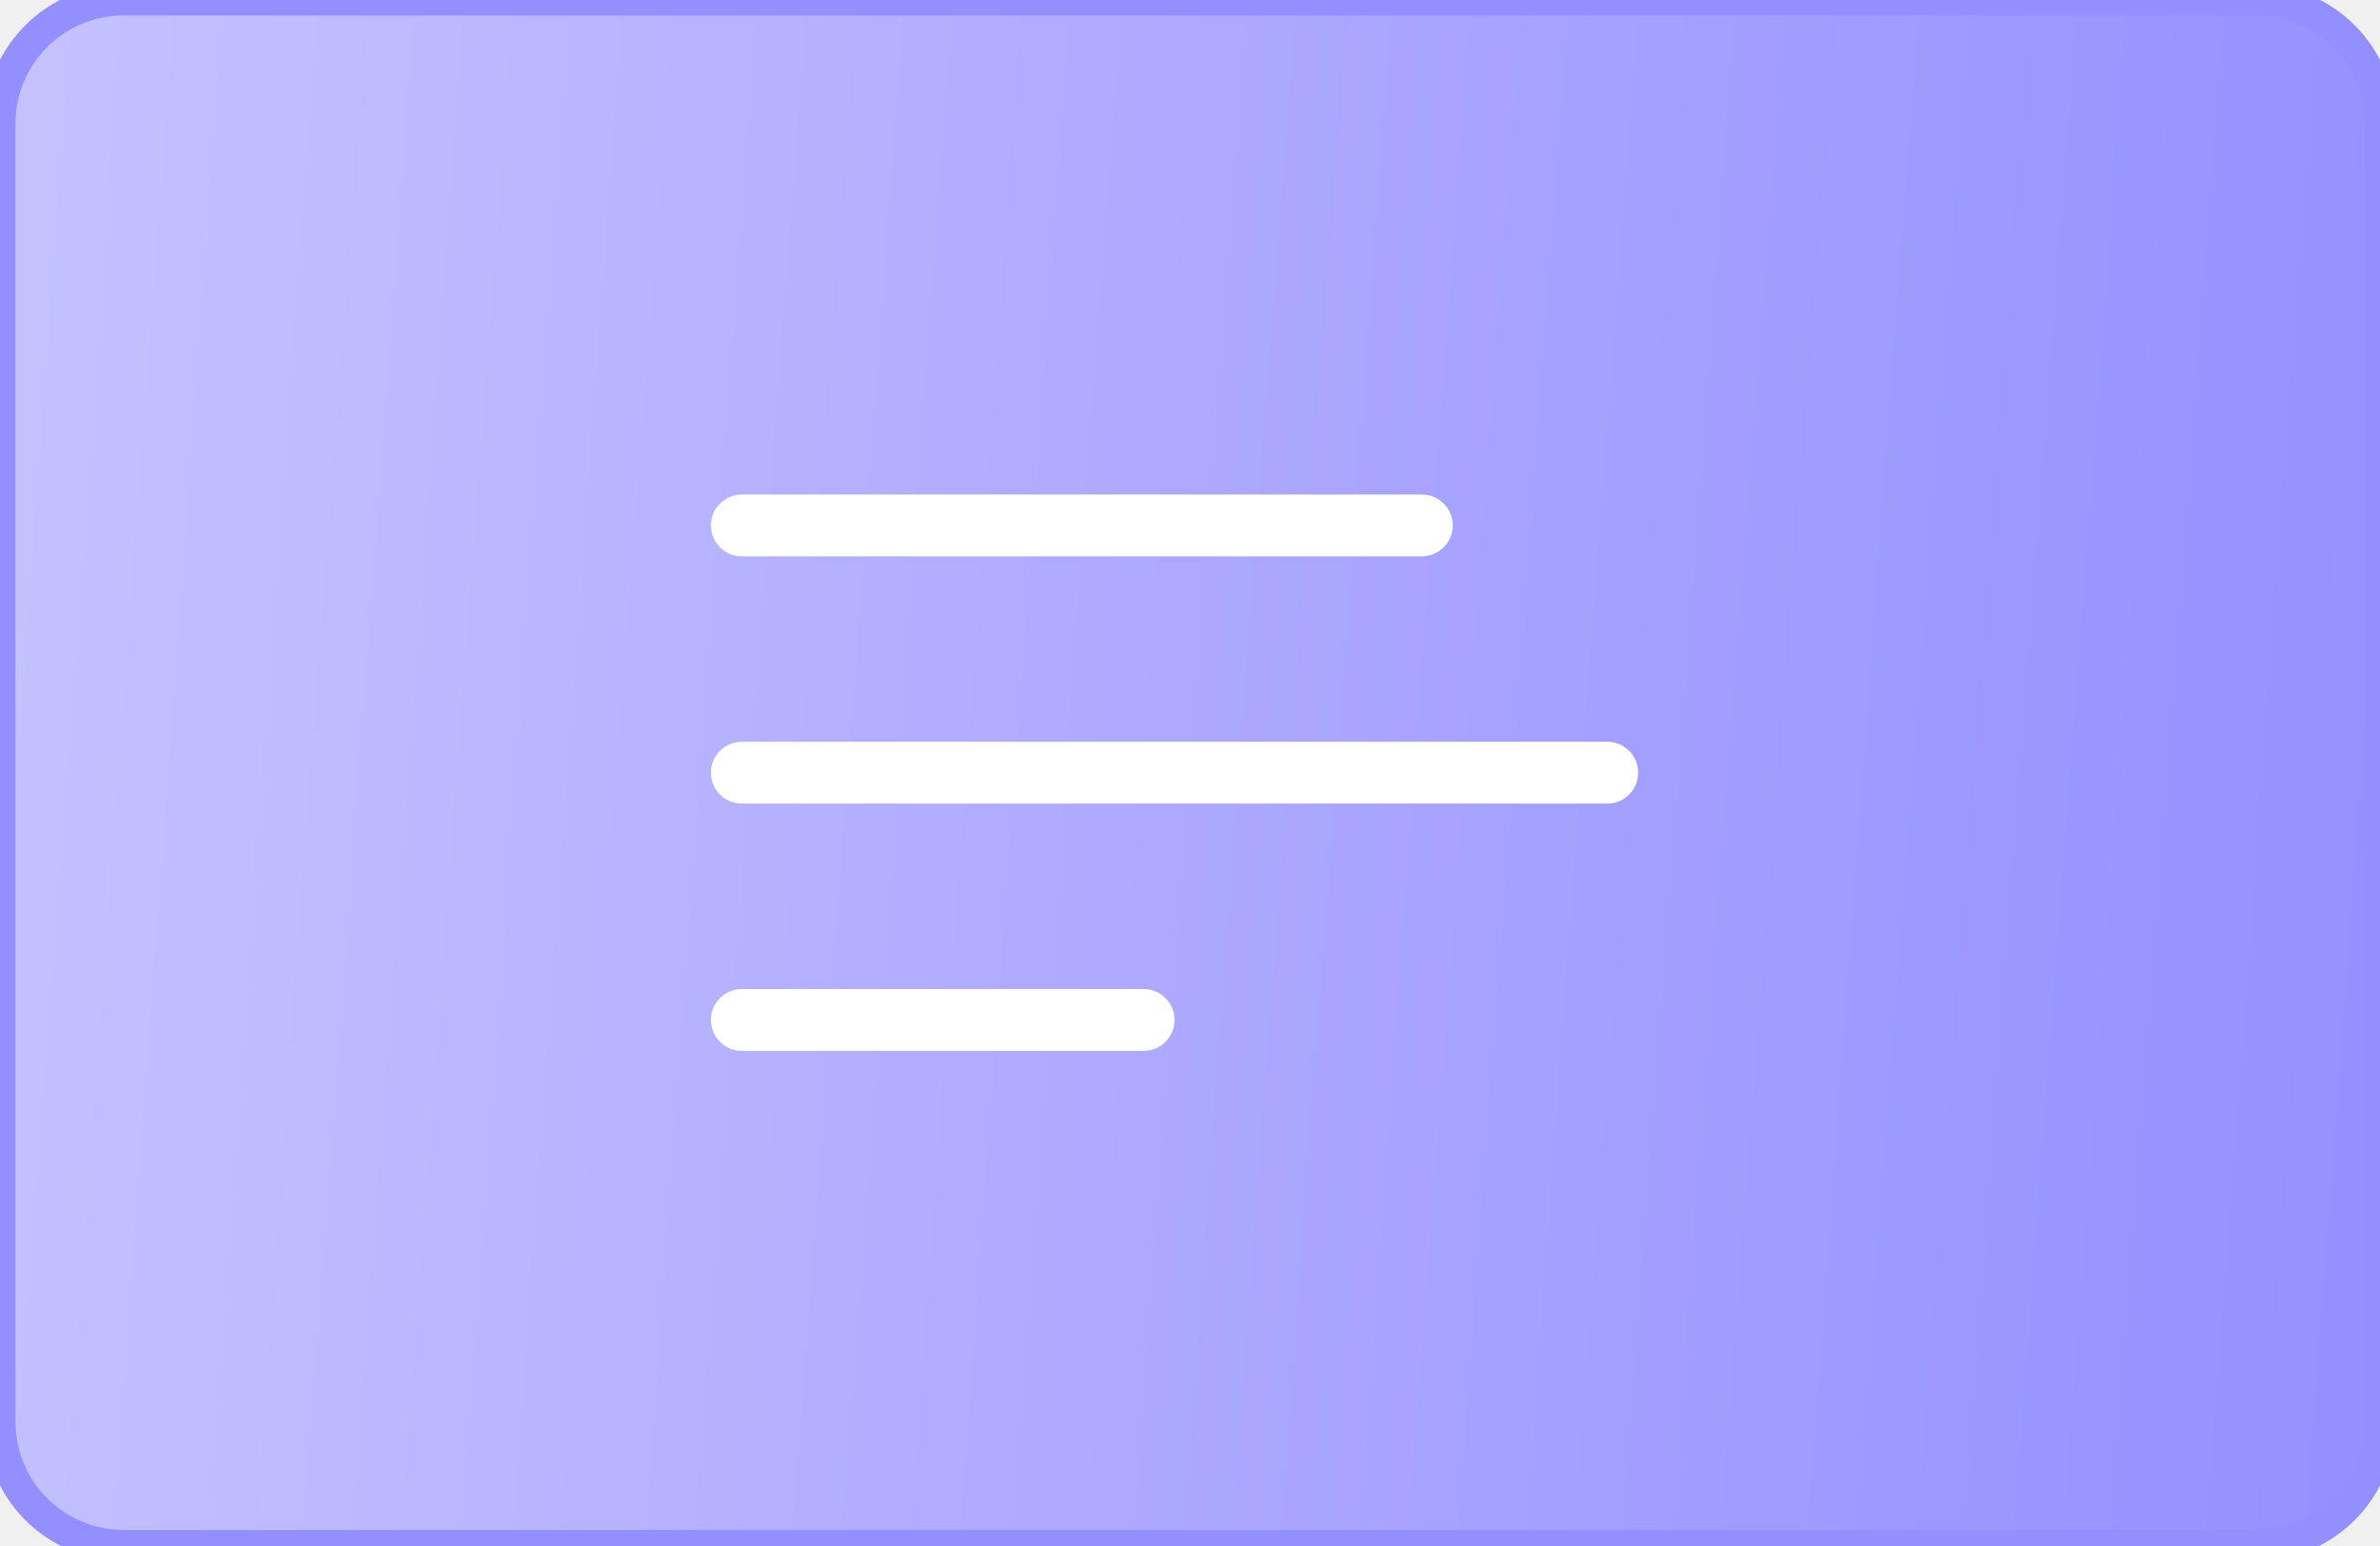
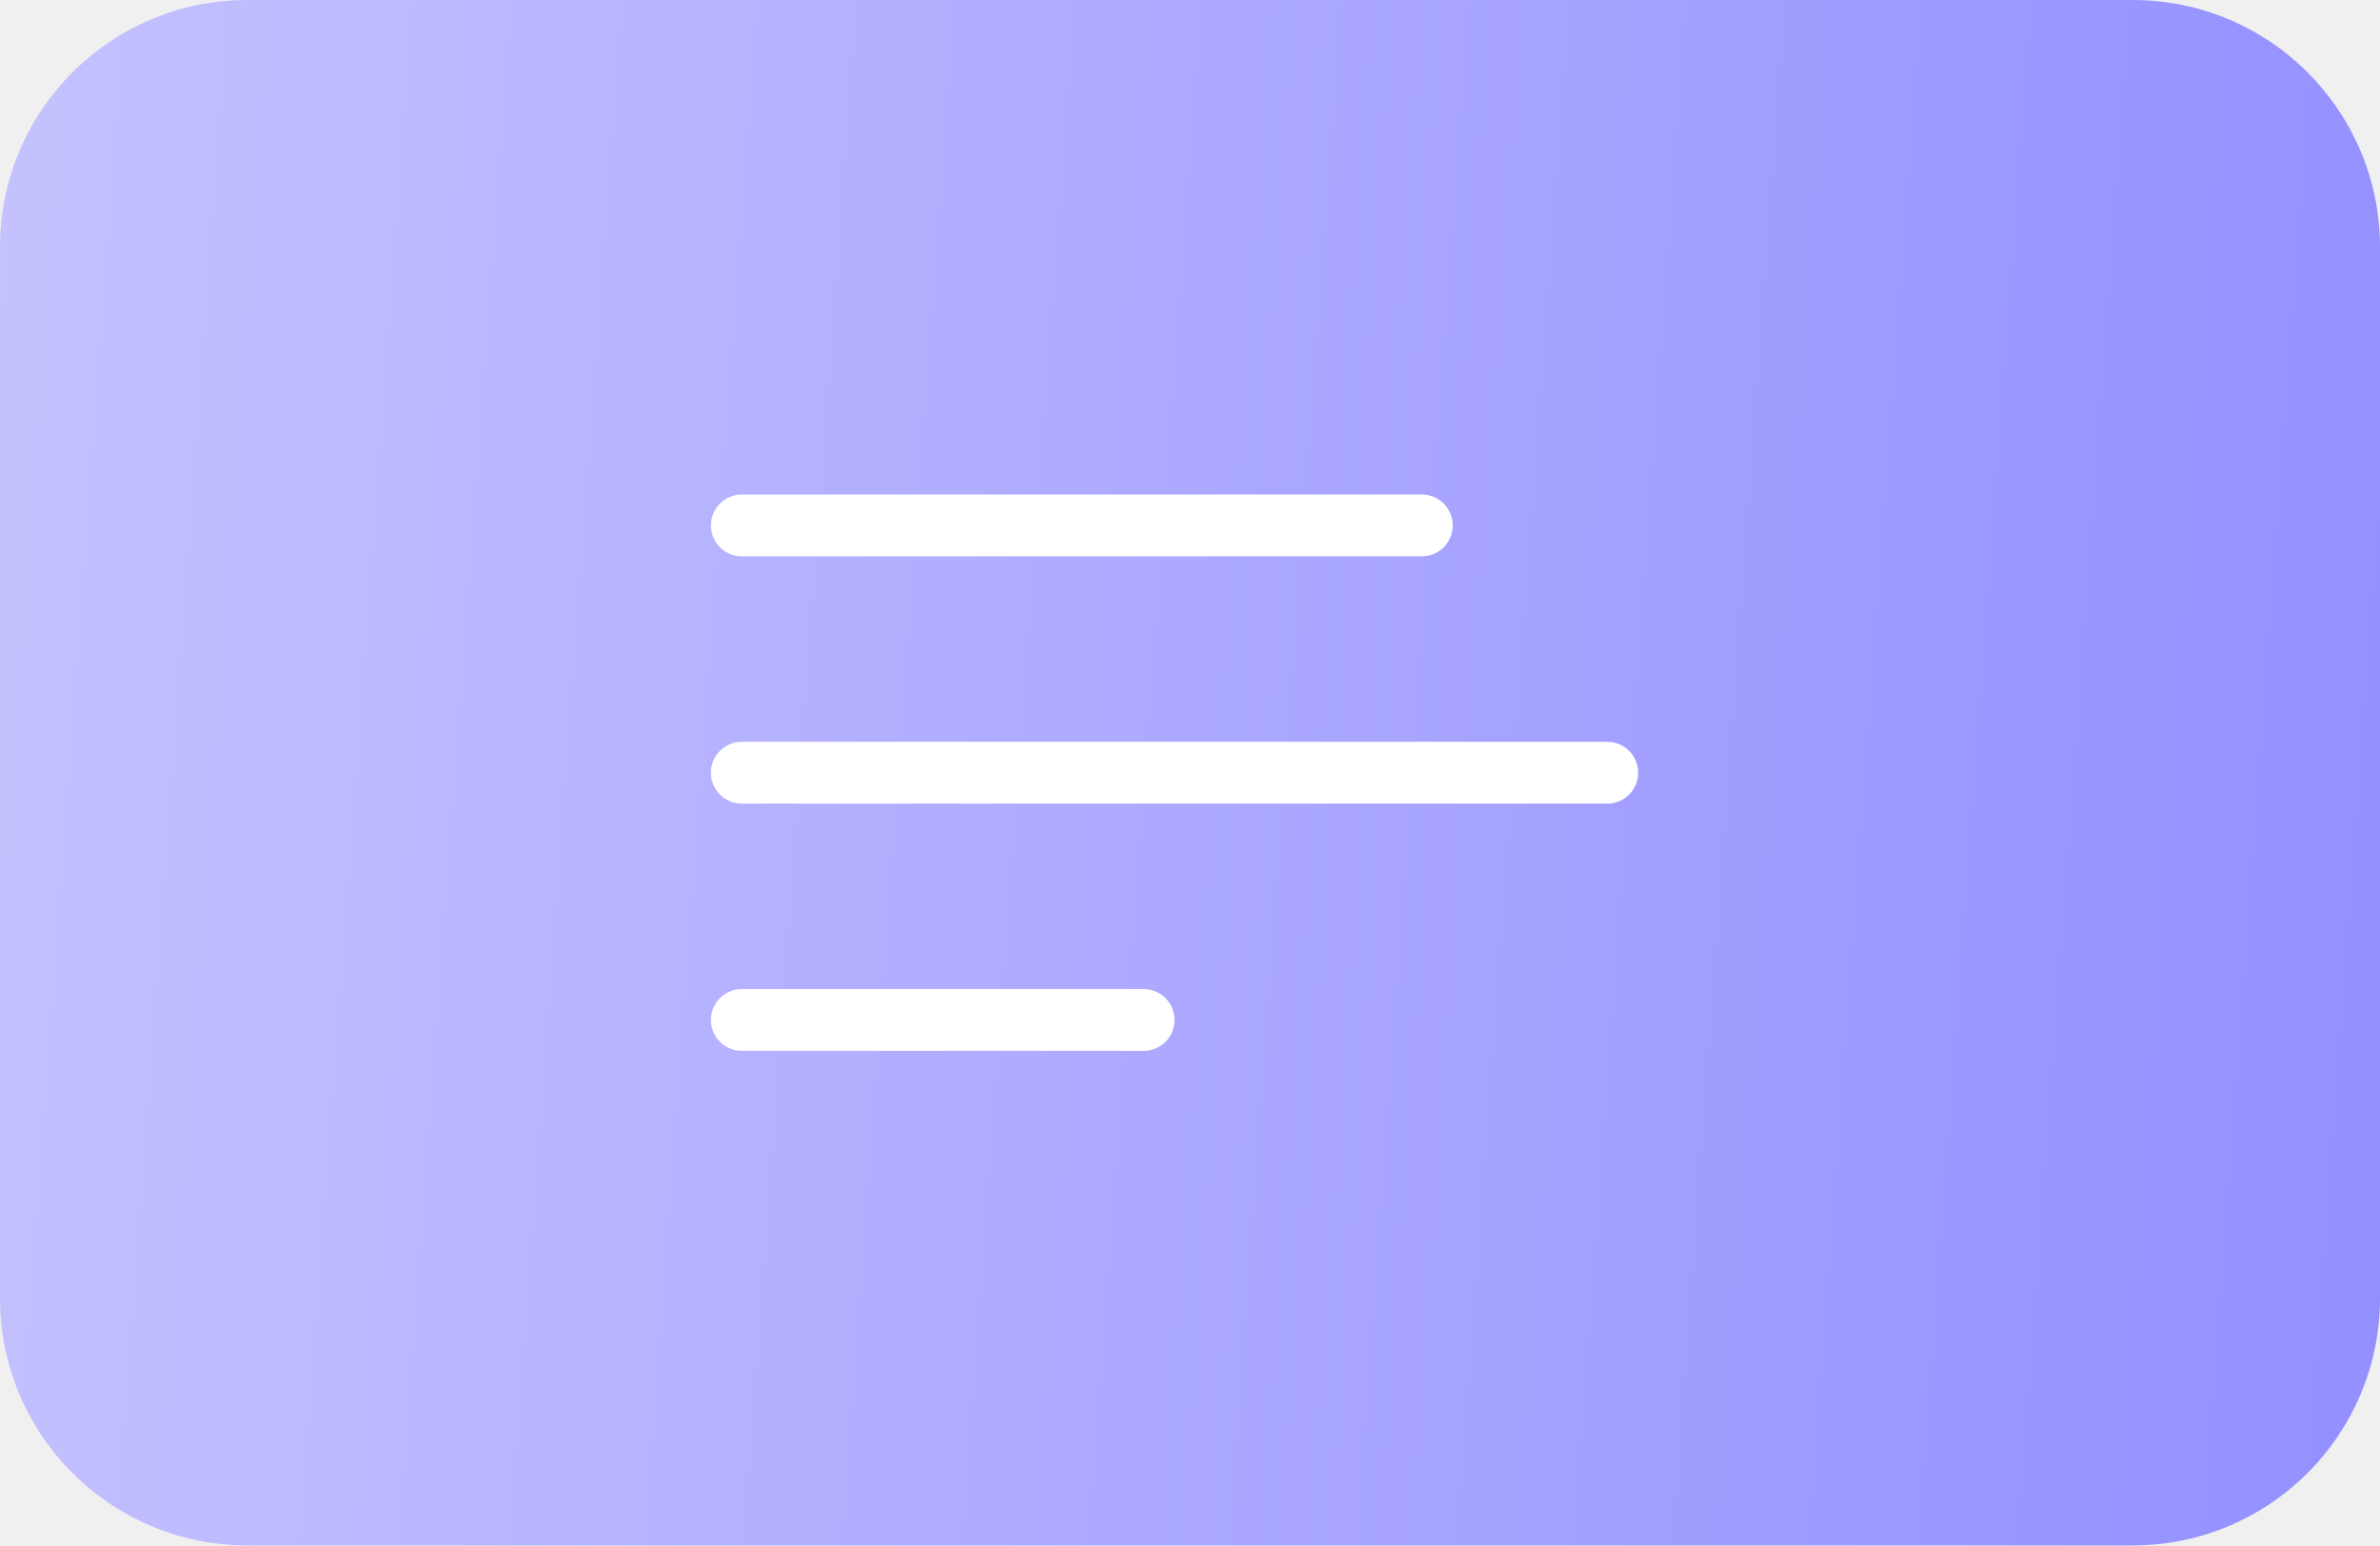
<svg xmlns="http://www.w3.org/2000/svg" width="77" height="50" viewBox="0 0 77 50" fill="none">
-   <rect width="77" height="50" rx="4" fill="url(#paint0_linear)" />
+   <rect width="77" height="50" rx="8" fill="url(#paint0_linear)" />
  <path d="M37 32H24C23.448 32 23 32.448 23 33C23 33.552 23.448 34 24 34H37C37.552 34 38 33.552 38 33C38 32.448 37.552 32 37 32Z" fill="white" />
  <path d="M52 24H24C23.448 24 23 24.448 23 25C23 25.552 23.448 26 24 26H52C52.552 26 53 25.552 53 25C53 24.448 52.552 24 52 24Z" fill="white" />
  <path d="M46 16H24C23.448 16 23 16.448 23 17C23 17.552 23.448 18 24 18H46C46.552 18 47 17.552 47 17C47 16.448 46.552 16 46 16Z" fill="white" />
-   <rect width="77" height="50" rx="4" stroke="#938FFF" />
  <defs>
    <linearGradient id="paint0_linear" x1="0" y1="0" x2="80.228" y2="5.869" gradientUnits="userSpaceOnUse">
      <stop stop-color="#C5C2FF" />
      <stop offset="1" stop-color="#938FFF" />
    </linearGradient>
  </defs>
</svg>
